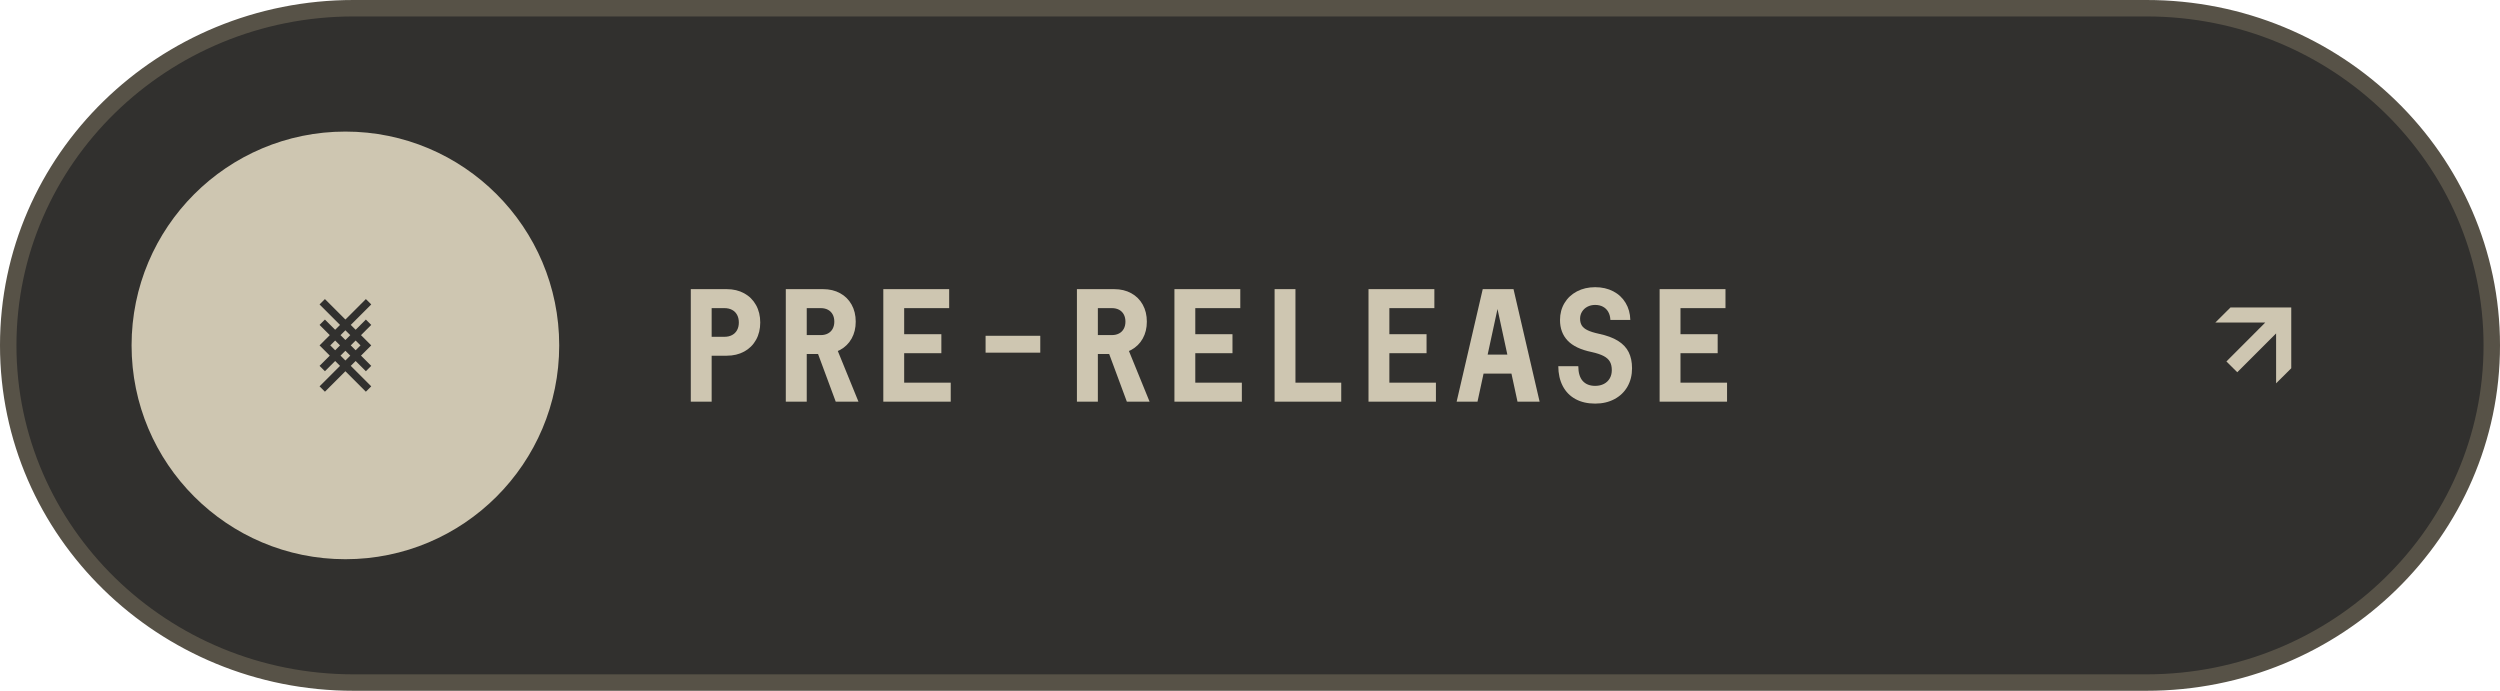
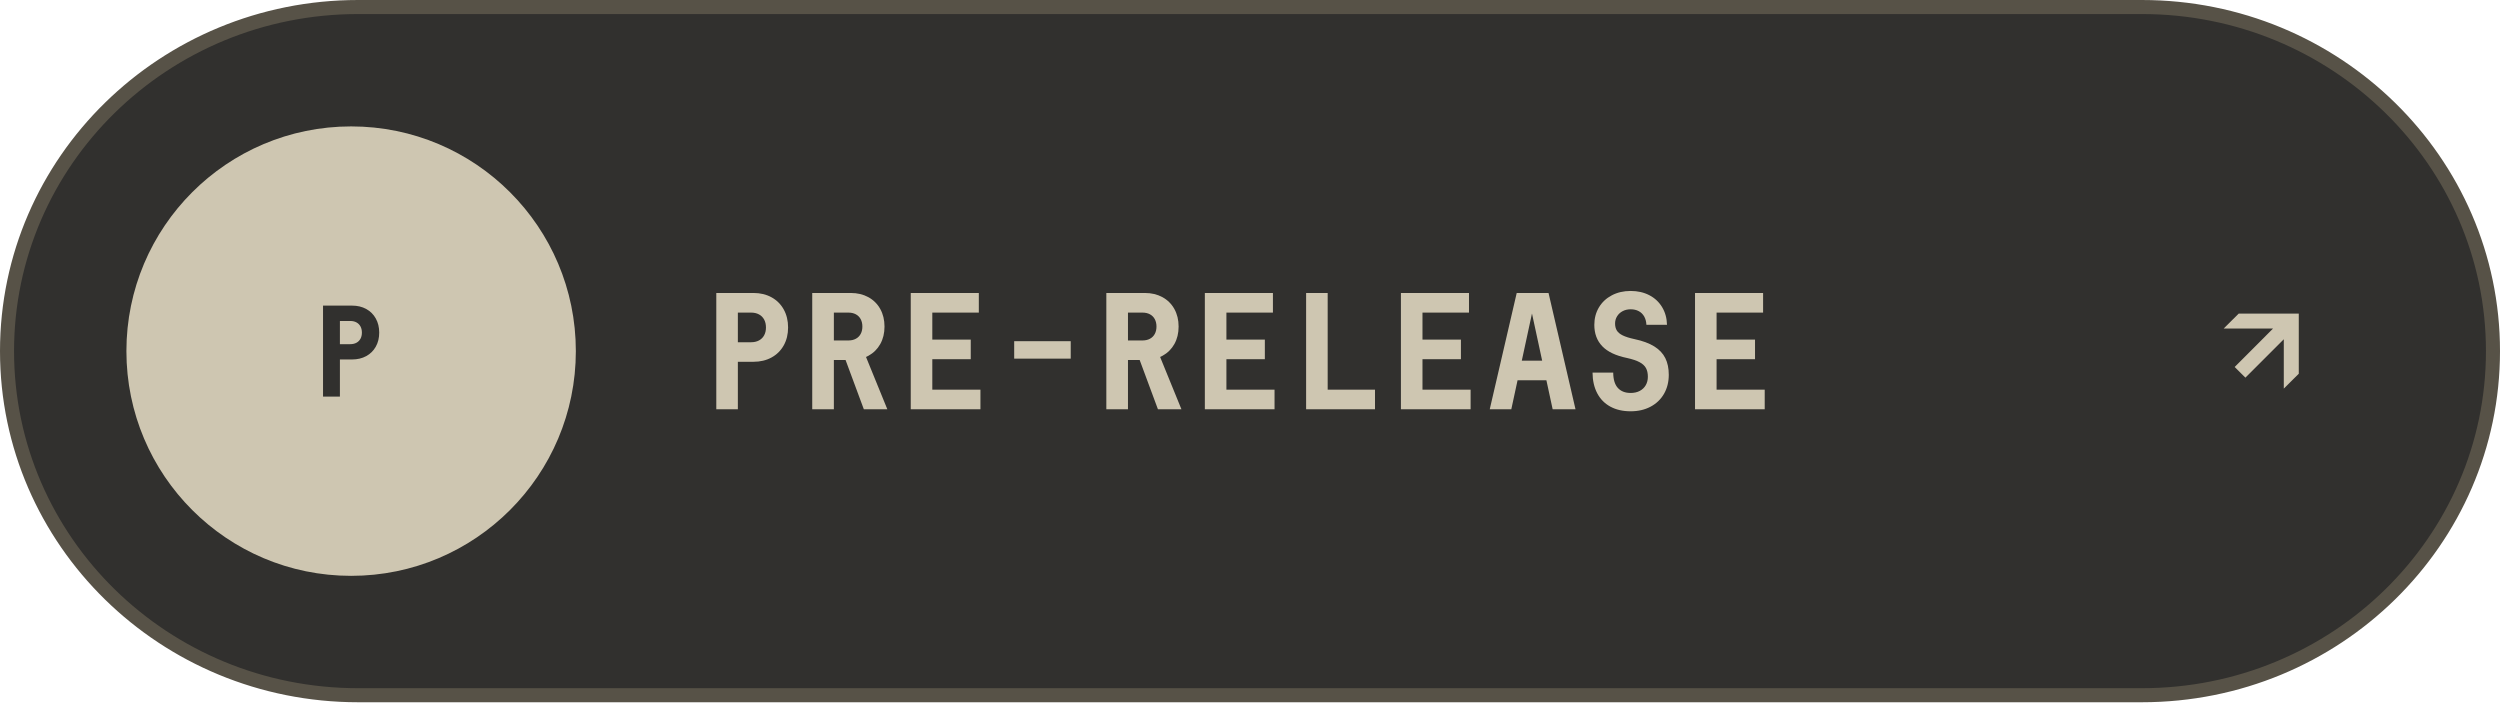
- <svg xmlns="http://www.w3.org/2000/svg" width="152" height="42" viewBox="0 0 152 42" role="img" aria-label="PRE-RELEASE">
+ <svg xmlns="http://www.w3.org/2000/svg" width="178" height="50" viewBox="0 0 178 50" role="img" aria-label="PRE-RELEASE">
  <defs>
    <filter id="shadow" x="-20%" y="-20%" width="140%" height="150%">
      <feDropShadow dx="0" dy="6" stdDeviation="10" flood-color="#000000" flood-opacity="0.14" />
    </filter>
  </defs>
-   <rect x="0.5" y="0.5" width="151" height="41" fill="#31302E" rx="21.0" stroke="#575247" stroke-width="1" />
-   <circle cx="21" cy="21.0" r="13" fill="#CEC6B1" />
+   <rect x="0.5" y="0.5" width="177" height="49" fill="#31302E" rx="25.0" stroke="#575247" stroke-width="1" />
+   <circle cx="25" cy="25.0" r="16" fill="#CEC6B1" />
  <g fill="#31302E">
-     <path d="M268 331 181 418 513 750 181 1082 268 1169 600 837 932 1169 1019 1082 687 750 1019 418 932 331 600 663ZM268 -1 181 86 513 418 181 750 268 837 600 505 932 837 1019 750 687 418 1019 86 932 -1 600 331ZM268 663 181 750 513 1082 181 1414 268 1501 600 1169 932 1501 1019 1414 687 1082 1019 750 932 663 600 995Z" transform="translate(18.750 23.812) scale(0.00375 -0.00375)" />
+     <path d="M1092 1013.057Q1092 887.114 1037.849 790.558Q983.699 694.002 886.438 641.001Q789.176 588 663 588H331V830H634Q690 830 731.62 852.384Q773.239 874.768 795.62 916.002Q818 957.236 818 1013Q818 1069 795.62 1110.62Q773.239 1152.239 731.62 1174.62Q690 1197 634 1197H440L470 1227V0H203V1440H663.262Q789.362 1440 886.563 1386.665Q983.765 1333.33 1037.882 1236.165Q1092 1139 1092 1013.057Z" transform="translate(22.086 28.240) scale(0.0045 -0.0045)" />
  </g>
  <g fill="#CEC6B1">
-     <path d="M1092 1013.057Q1092 887.114 1037.849 790.558Q983.699 694.002 886.438 641.001Q789.176 588 663 588H331V830H634Q690 830 731.62 852.384Q773.239 874.768 795.62 916.002Q818 957.236 818 1013Q818 1069 795.62 1110.62Q773.239 1152.239 731.62 1174.62Q690 1197 634 1197H440L470 1227V0H203V1440H663.262Q789.362 1440 886.563 1386.665Q983.765 1333.33 1037.882 1236.165Q1092 1139 1092 1013.057Z" transform="translate(41.036 24.420) scale(0.00475 -0.00475)" />
-     <path d="M177 1440H654Q777.303 1440 872.152 1388.0Q967 1336 1019.5 1241.5Q1072 1147 1072 1024Q1072 901 1019.5 807.5Q967 714 872.152 662.0Q777.303 610 654 610H317V852H625Q677.557 852 716.778 873.0Q756 894 777.0 933.077Q798 972.155 798 1024Q798 1076.557 777.0 1115.778Q756 1155 716.778 1176.0Q677.557 1197 625 1197H415L445 1227V0H177ZM1107 0H816L545 731H809Z" transform="translate(46.936 24.420) scale(0.00475 -0.00475)" />
-     <path d="M1026 1440V1197H420L450 1227V213L420 243H1046V0H183V1440ZM926 863V620H312V863Z" transform="translate(52.836 24.420) scale(0.00475 -0.00475)" />
-     <path d="M950 627H250V843H950Z" transform="translate(58.736 24.420) scale(0.00475 -0.00475)" />
-     <path d="M177 1440H654Q777.303 1440 872.152 1388.0Q967 1336 1019.5 1241.5Q1072 1147 1072 1024Q1072 901 1019.5 807.5Q967 714 872.152 662.0Q777.303 610 654 610H317V852H625Q677.557 852 716.778 873.0Q756 894 777.0 933.077Q798 972.155 798 1024Q798 1076.557 777.0 1115.778Q756 1155 716.778 1176.0Q677.557 1197 625 1197H415L445 1227V0H177ZM1107 0H816L545 731H809Z" transform="translate(64.636 24.420) scale(0.00475 -0.00475)" />
-     <path d="M1026 1440V1197H420L450 1227V213L420 243H1046V0H183V1440ZM926 863V620H312V863Z" transform="translate(70.536 24.420) scale(0.00475 -0.00475)" />
-     <path d="M490 213 460 243H1076V0H223V1440H490Z" transform="translate(76.436 24.420) scale(0.00475 -0.00475)" />
-     <path d="M1026 1440V1197H420L450 1227V213L420 243H1046V0H183V1440ZM926 863V620H312V863Z" transform="translate(82.336 24.420) scale(0.00475 -0.00475)" />
-     <path d="M797 1440 1131 0H848L576 1260H608L336 0H69L403 1440ZM851 602 900 359H295L344 602Z" transform="translate(88.236 24.420) scale(0.00475 -0.00475)" />
-     <path d="M600 202Q664 202 712.0 227.0Q760 252 786.5 297.5Q813 343 813 403Q813 468 789.0 511.0Q765 554 709.5 583.5Q654 613 555 635Q346 678 248.0 781.0Q150 884 150 1045Q150 1166 207.0 1261.5Q264 1357 366.5 1411.0Q469 1465 600 1465Q730 1465 831.0 1412.5Q932 1360 989.5 1264.5Q1047 1169 1050 1046H795Q792 1106 767.5 1149.0Q743 1192 700.0 1215.0Q657 1238 600 1238Q545 1238 501.0 1215.0Q457 1192 432.0 1151.5Q407 1111 407 1062Q407 1011 428.5 975.5Q450 940 502.0 914.5Q554 889 646 869Q798 837 892.0 778.5Q986 720 1029.0 633.5Q1072 547 1072 427Q1072 295 1013.5 192.5Q955 90 847.5 32.5Q740 -25 600 -25Q454 -25 348.0 33.0Q242 91 185.5 199.0Q129 307 128 454H384Q385 326 441.5 264.0Q498 202 600 202Z" transform="translate(94.136 24.420) scale(0.00475 -0.00475)" />
-     <path d="M1026 1440V1197H420L450 1227V213L420 243H1046V0H183V1440ZM926 863V620H312V863Z" transform="translate(100.036 24.420) scale(0.00475 -0.00475)" />
+     <path d="M1092 1013.057Q1092 887.114 1037.849 790.558Q983.699 694.002 886.438 641.001Q789.176 588 663 588H331V830H634Q690 830 731.62 852.384Q773.239 874.768 795.62 916.002Q818 957.236 818 1013Q818 1069 795.62 1110.62Q773.239 1152.239 731.62 1174.62Q690 1197 634 1197H440L470 1227V0H203V1440H663.262Q789.362 1440 886.563 1386.665Q983.765 1333.33 1037.882 1236.165Q1092 1139 1092 1013.057Z" transform="translate(49.833 29.140) scale(0.00575 -0.00575)" />
+     <path d="M177 1440H654Q777.303 1440 872.152 1388.0Q967 1336 1019.5 1241.5Q1072 1147 1072 1024Q1072 901 1019.5 807.5Q967 714 872.152 662.0Q777.303 610 654 610H317V852H625Q677.557 852 716.778 873.0Q756 894 777.0 933.077Q798 972.155 798 1024Q798 1076.557 777.0 1115.778Q756 1155 716.778 1176.0Q677.557 1197 625 1197H415L445 1227V0H177ZM1107 0H816L545 731H809Z" transform="translate(56.813 29.140) scale(0.00575 -0.00575)" />
+     <path d="M1026 1440V1197H420L450 1227V213L420 243H1046V0H183V1440ZM926 863V620H312V863Z" transform="translate(63.793 29.140) scale(0.00575 -0.00575)" />
+     <path d="M950 627H250V843H950Z" transform="translate(70.773 29.140) scale(0.00575 -0.00575)" />
+     <path d="M177 1440H654Q777.303 1440 872.152 1388.0Q967 1336 1019.5 1241.5Q1072 1147 1072 1024Q1072 901 1019.5 807.5Q967 714 872.152 662.0Q777.303 610 654 610H317V852H625Q677.557 852 716.778 873.0Q756 894 777.0 933.077Q798 972.155 798 1024Q798 1076.557 777.0 1115.778Q756 1155 716.778 1176.0Q677.557 1197 625 1197H415L445 1227V0H177ZM1107 0H816L545 731H809Z" transform="translate(77.753 29.140) scale(0.00575 -0.00575)" />
+     <path d="M1026 1440V1197H420L450 1227V213L420 243H1046V0H183V1440ZM926 863V620H312V863Z" transform="translate(84.733 29.140) scale(0.00575 -0.00575)" />
+     <path d="M490 213 460 243H1076V0H223V1440H490Z" transform="translate(91.713 29.140) scale(0.00575 -0.00575)" />
+     <path d="M1026 1440V1197H420L450 1227V213L420 243H1046V0H183V1440ZM926 863V620H312V863Z" transform="translate(98.693 29.140) scale(0.00575 -0.00575)" />
+     <path d="M797 1440 1131 0H848L576 1260H608L336 0H69L403 1440ZM851 602 900 359H295L344 602Z" transform="translate(105.673 29.140) scale(0.00575 -0.00575)" />
+     <path d="M600 202Q664 202 712.0 227.0Q760 252 786.5 297.5Q813 343 813 403Q813 468 789.0 511.0Q765 554 709.5 583.5Q654 613 555 635Q346 678 248.0 781.0Q150 884 150 1045Q150 1166 207.0 1261.5Q264 1357 366.5 1411.0Q469 1465 600 1465Q730 1465 831.0 1412.5Q932 1360 989.5 1264.5Q1047 1169 1050 1046H795Q792 1106 767.5 1149.0Q743 1192 700.0 1215.0Q657 1238 600 1238Q545 1238 501.0 1215.0Q457 1192 432.0 1151.5Q407 1111 407 1062Q407 1011 428.5 975.5Q450 940 502.0 914.5Q554 889 646 869Q798 837 892.0 778.5Q986 720 1029.0 633.5Q1072 547 1072 427Q1072 295 1013.5 192.5Q955 90 847.5 32.5Q740 -25 600 -25Q454 -25 348.0 33.0Q242 91 185.5 199.0Q129 307 128 454H384Q385 326 441.5 264.0Q498 202 600 202Z" transform="translate(112.653 29.140) scale(0.00575 -0.00575)" />
+     <path d="M1026 1440V1197H420L450 1227V213L420 243H1046V0H183V1440ZM926 863V620H312V863Z" transform="translate(119.633 29.140) scale(0.00575 -0.00575)" />
  </g>
  <g fill="#CEC6B1">
-     <path d="M798 1097 820 1052H114L308 1245H1086V467L892 274V980L937 958L395 416L256 554Z" transform="translate(134.150 24.608) scale(0.00475 -0.00475)" />
+     <path d="M798 1097 820 1052H114L308 1245H1086V467L892 274V980L937 958L395 416L256 554Z" transform="translate(157.700 29.177) scale(0.0055 -0.0055)" />
  </g>
</svg>
